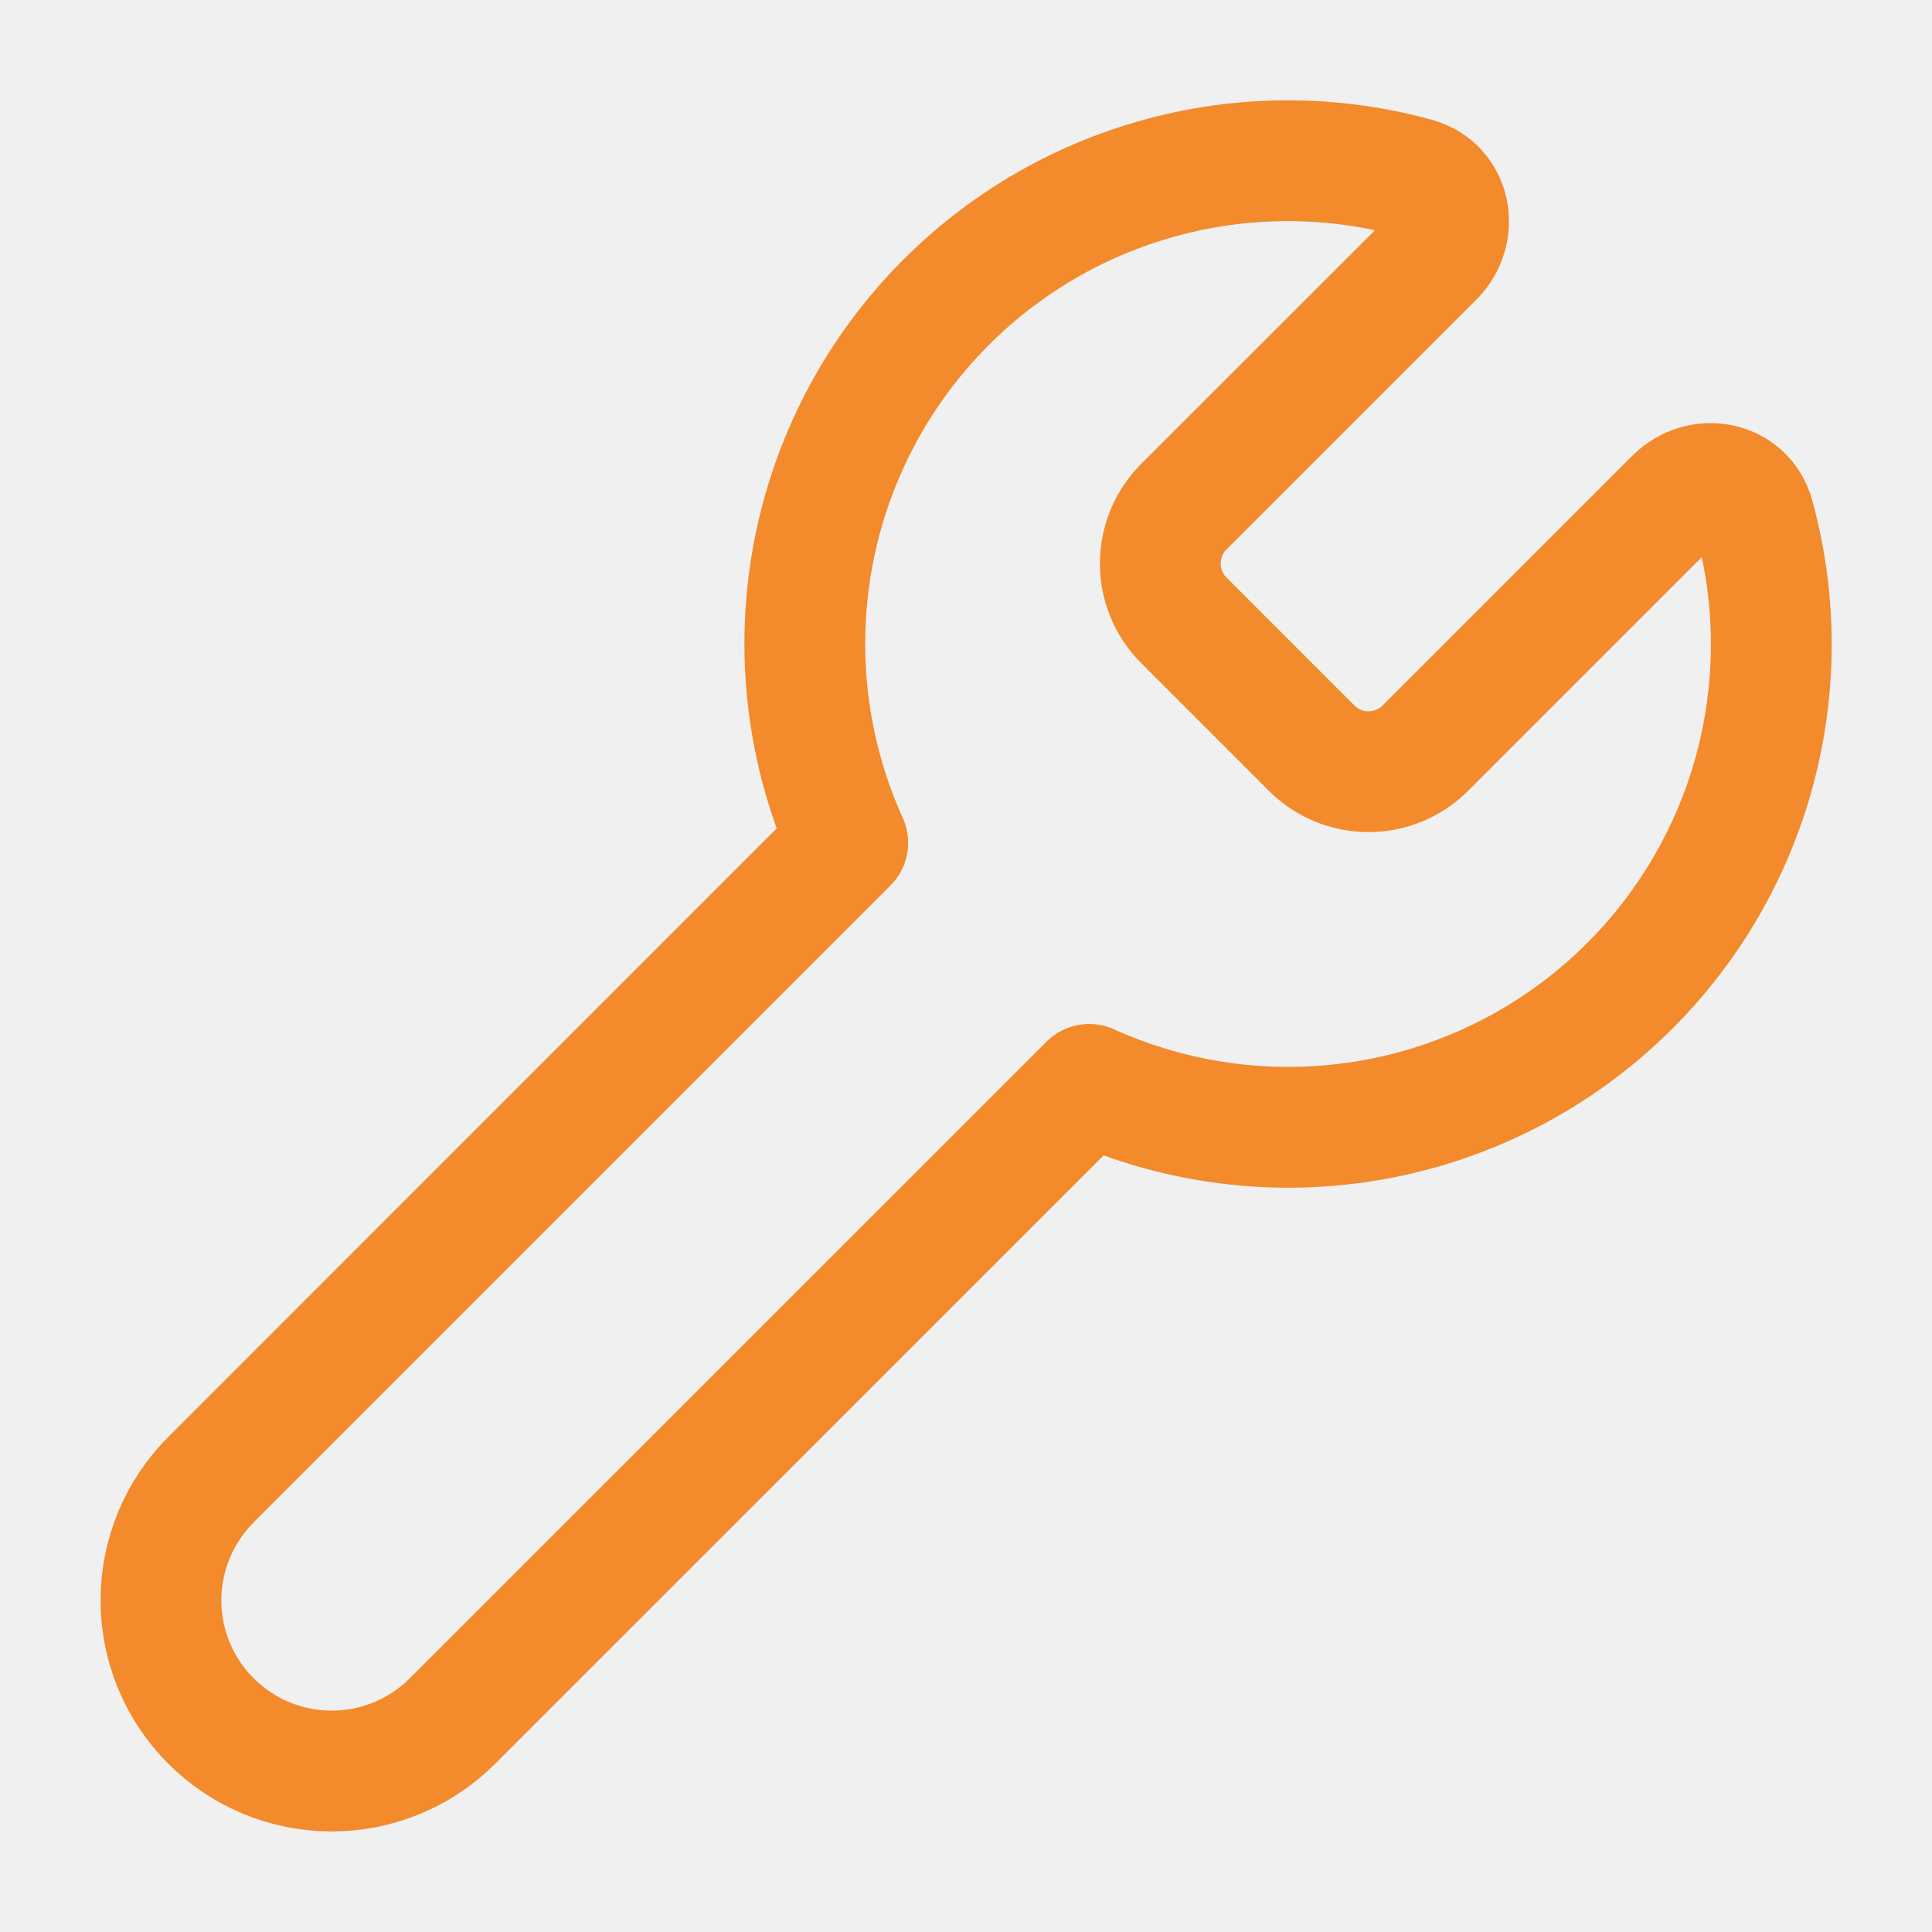
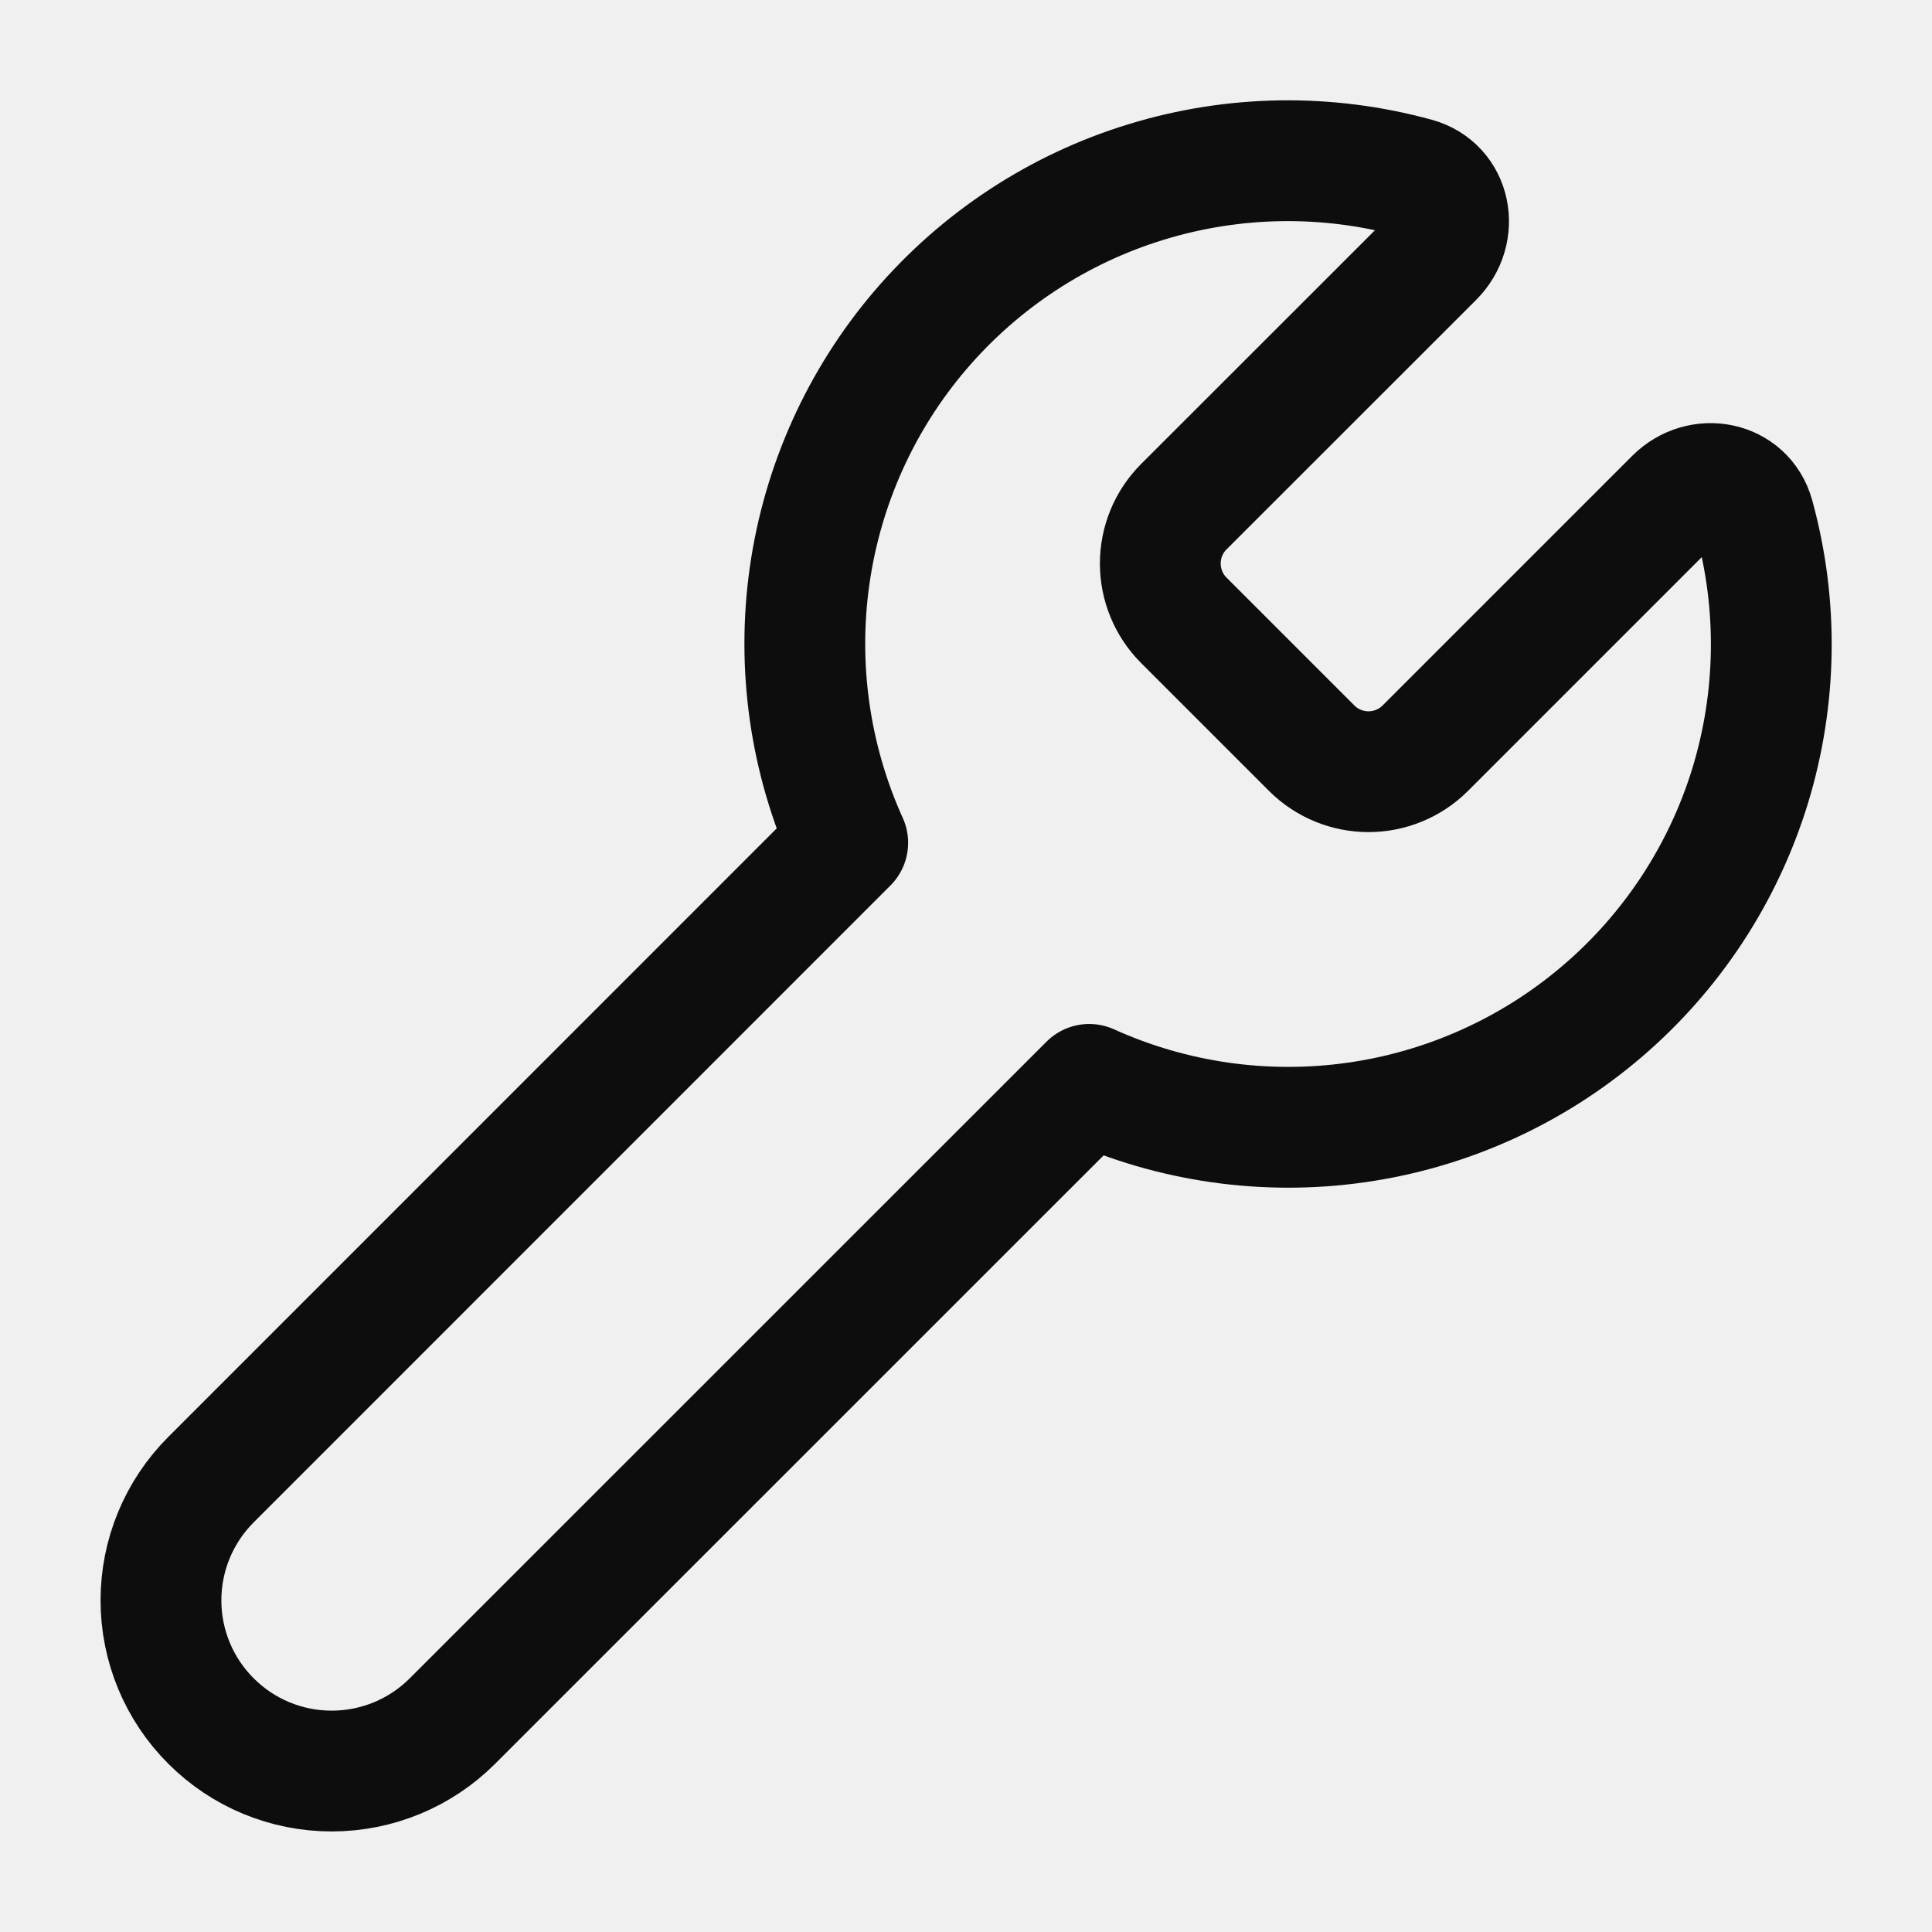
<svg xmlns="http://www.w3.org/2000/svg" preserveAspectRatio="none" overflow="visible" style="display: block;" width="17.993" height="17.993" viewBox="0 0 17.993 17.993" fill="none">
  <g id="Icon" clip-path="url(#clip0_0_7)">
-     <path id="Vector" d="M11.021 4.723C10.883 4.863 10.806 5.052 10.806 5.248C10.806 5.444 10.883 5.633 11.021 5.773L12.22 6.972C12.36 7.11 12.549 7.187 12.745 7.187C12.941 7.187 13.13 7.11 13.27 6.972L15.598 4.644C15.838 4.403 16.245 4.48 16.335 4.808C16.562 5.632 16.549 6.503 16.299 7.32C16.048 8.137 15.57 8.865 14.92 9.42C14.271 9.975 13.476 10.334 12.63 10.454C11.785 10.574 10.922 10.451 10.144 10.099L4.213 16.029C3.915 16.327 3.511 16.494 3.089 16.494C2.667 16.494 2.263 16.327 1.965 16.028C1.666 15.73 1.499 15.326 1.499 14.904C1.499 14.482 1.667 14.078 1.965 13.78L7.895 7.849C7.543 7.071 7.42 6.208 7.54 5.362C7.66 4.517 8.018 3.722 8.573 3.073C9.129 2.423 9.857 1.945 10.674 1.695C11.491 1.444 12.362 1.431 13.186 1.658C13.514 1.748 13.591 2.154 13.35 2.395L11.021 4.723Z" stroke="#F38A2C" stroke-width="1.125" stroke-linecap="round" stroke-linejoin="round" />
+     <path id="Vector" d="M11.021 4.723C10.883 4.863 10.806 5.052 10.806 5.248C10.806 5.444 10.883 5.633 11.021 5.773L12.22 6.972C12.36 7.11 12.549 7.187 12.745 7.187C12.941 7.187 13.13 7.11 13.27 6.972L15.598 4.644C15.838 4.403 16.245 4.48 16.335 4.808C16.562 5.632 16.549 6.503 16.299 7.32C16.048 8.137 15.57 8.865 14.92 9.42C14.271 9.975 13.476 10.334 12.63 10.454C11.785 10.574 10.922 10.451 10.144 10.099L4.213 16.029C3.915 16.327 3.511 16.494 3.089 16.494C2.667 16.494 2.263 16.327 1.965 16.028C1.666 15.73 1.499 15.326 1.499 14.904C1.499 14.482 1.667 14.078 1.965 13.78L7.895 7.849C7.543 7.071 7.42 6.208 7.54 5.362C7.66 4.517 8.018 3.722 8.573 3.073C9.129 2.423 9.857 1.945 10.674 1.695C11.491 1.444 12.362 1.431 13.186 1.658C13.514 1.748 13.591 2.154 13.35 2.395L11.021 4.723Z" stroke="#0D0D0D" stroke-width="1.125" stroke-linecap="round" stroke-linejoin="round" />
  </g>
  <defs>
    <clipPath id="clip0_0_7">
      <rect width="17.993" height="17.993" fill="white" />
    </clipPath>
  </defs>
</svg>
